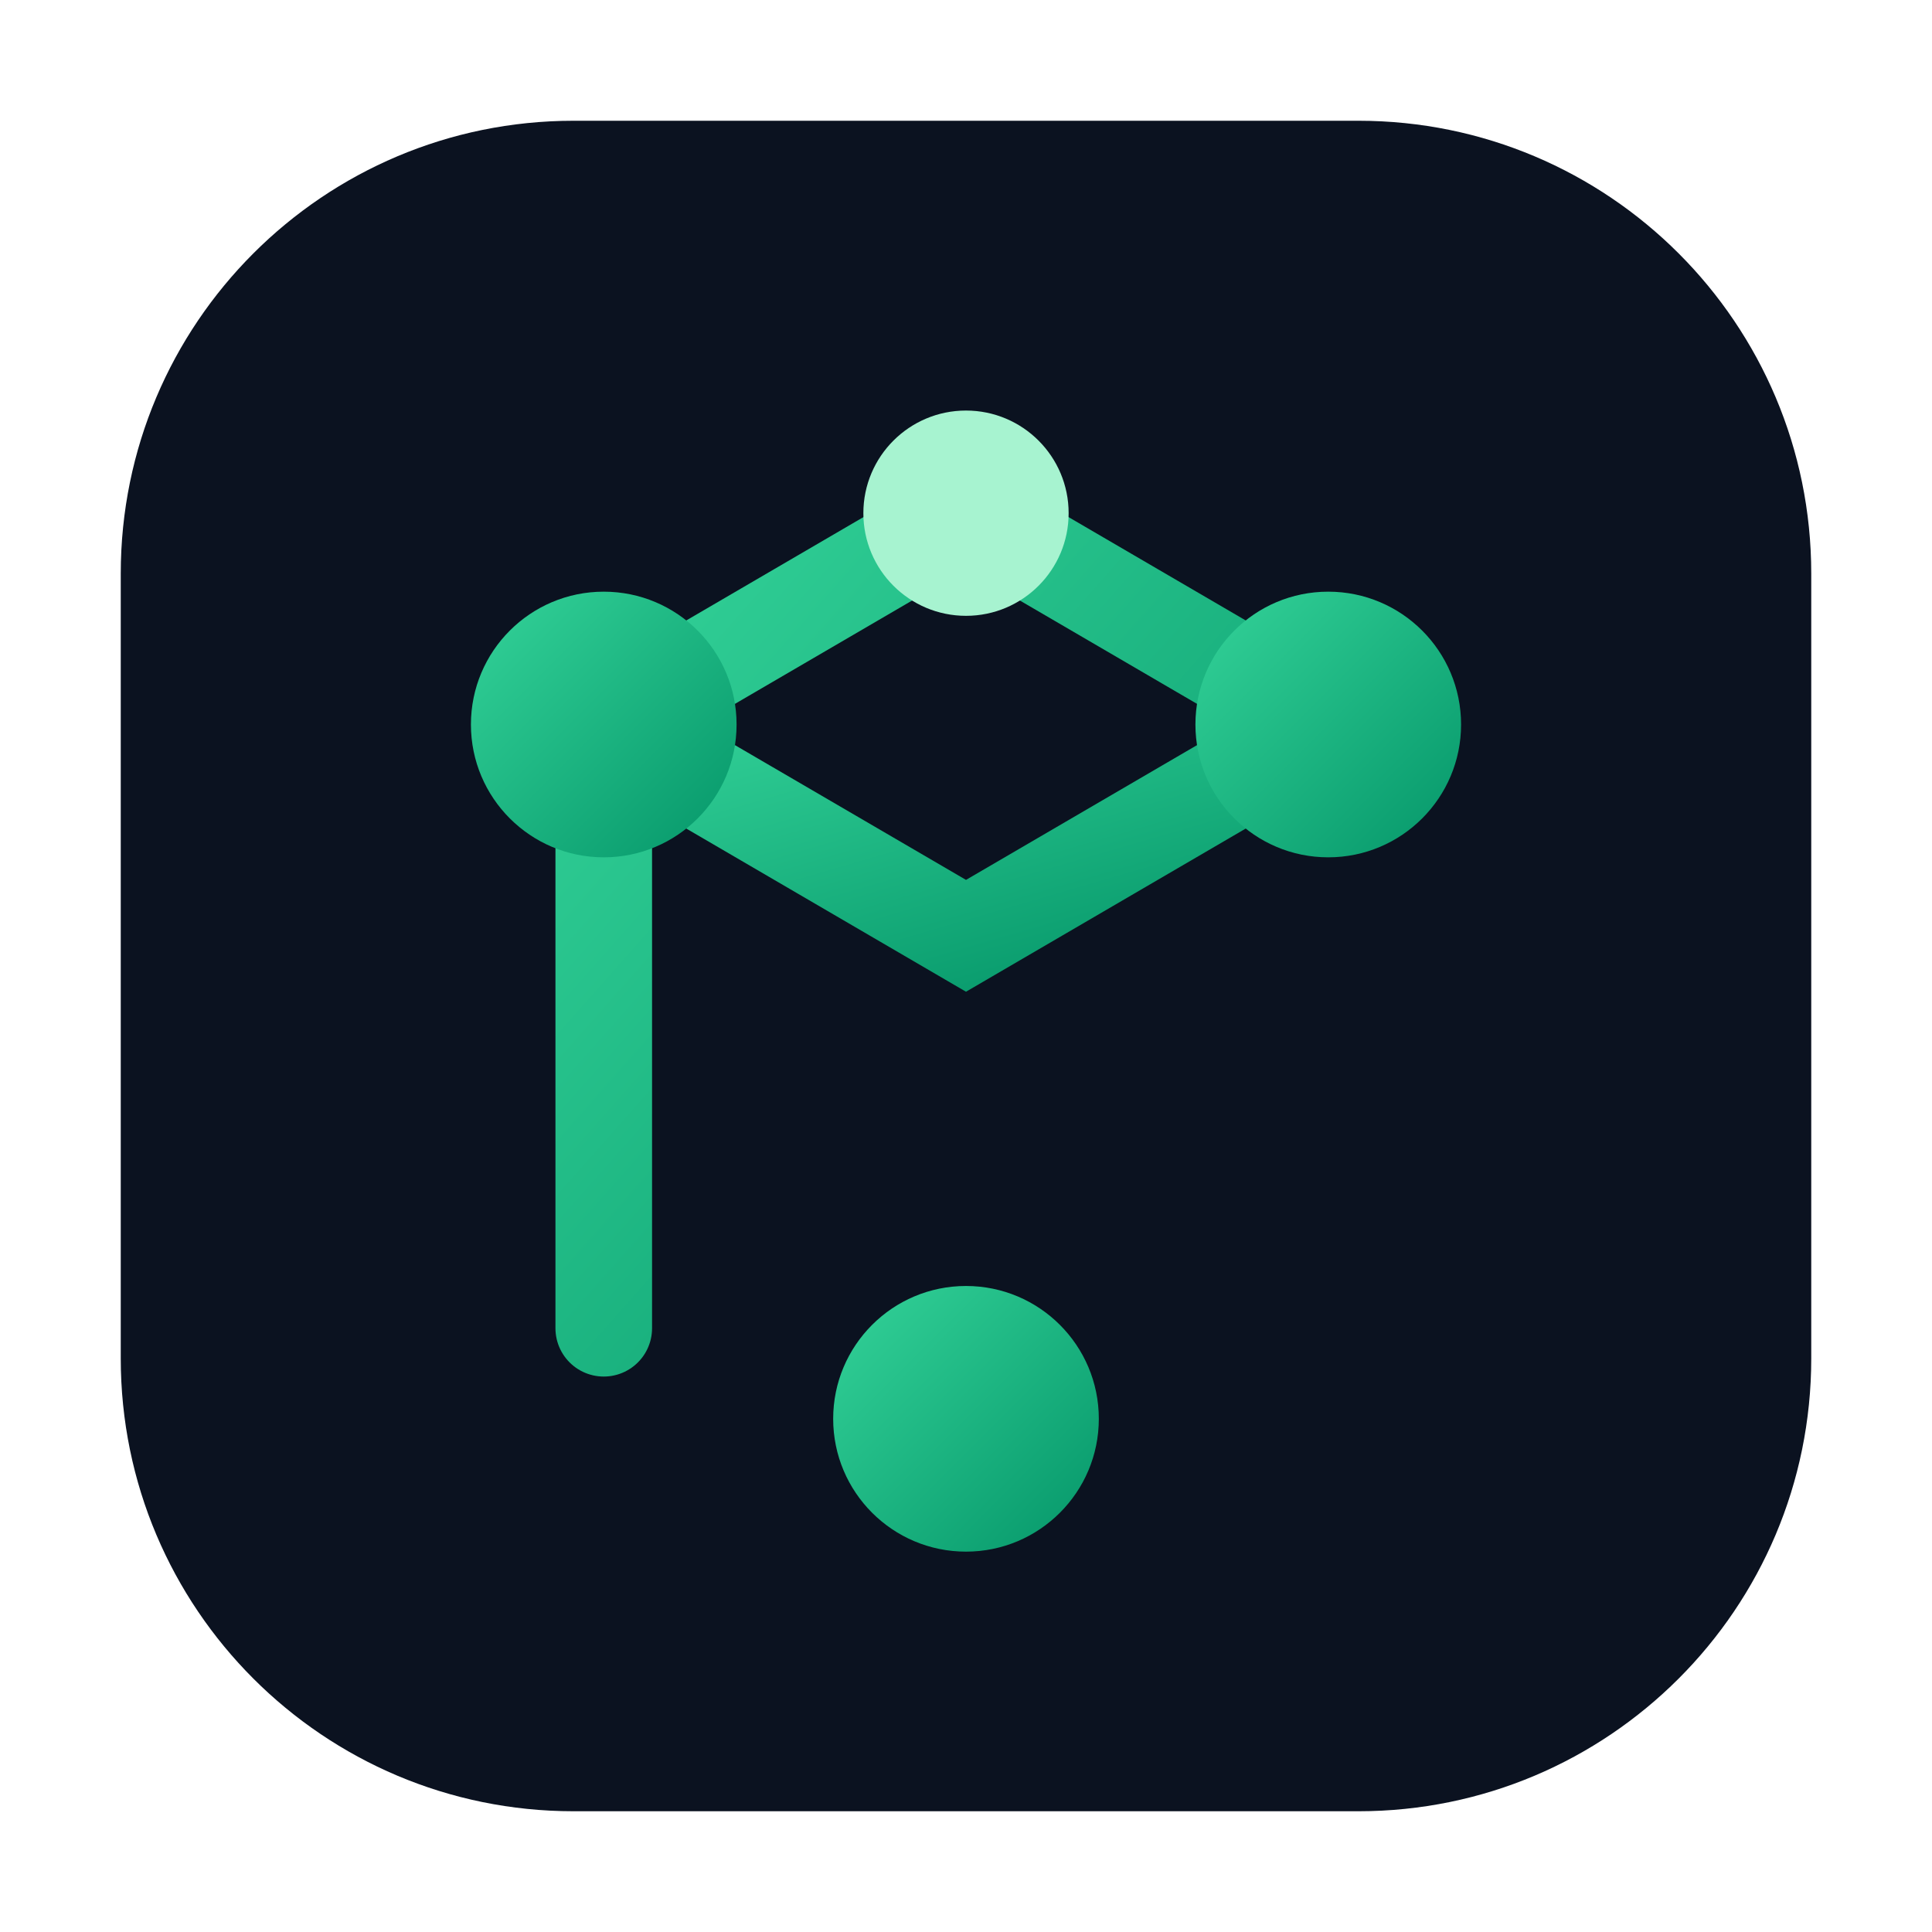
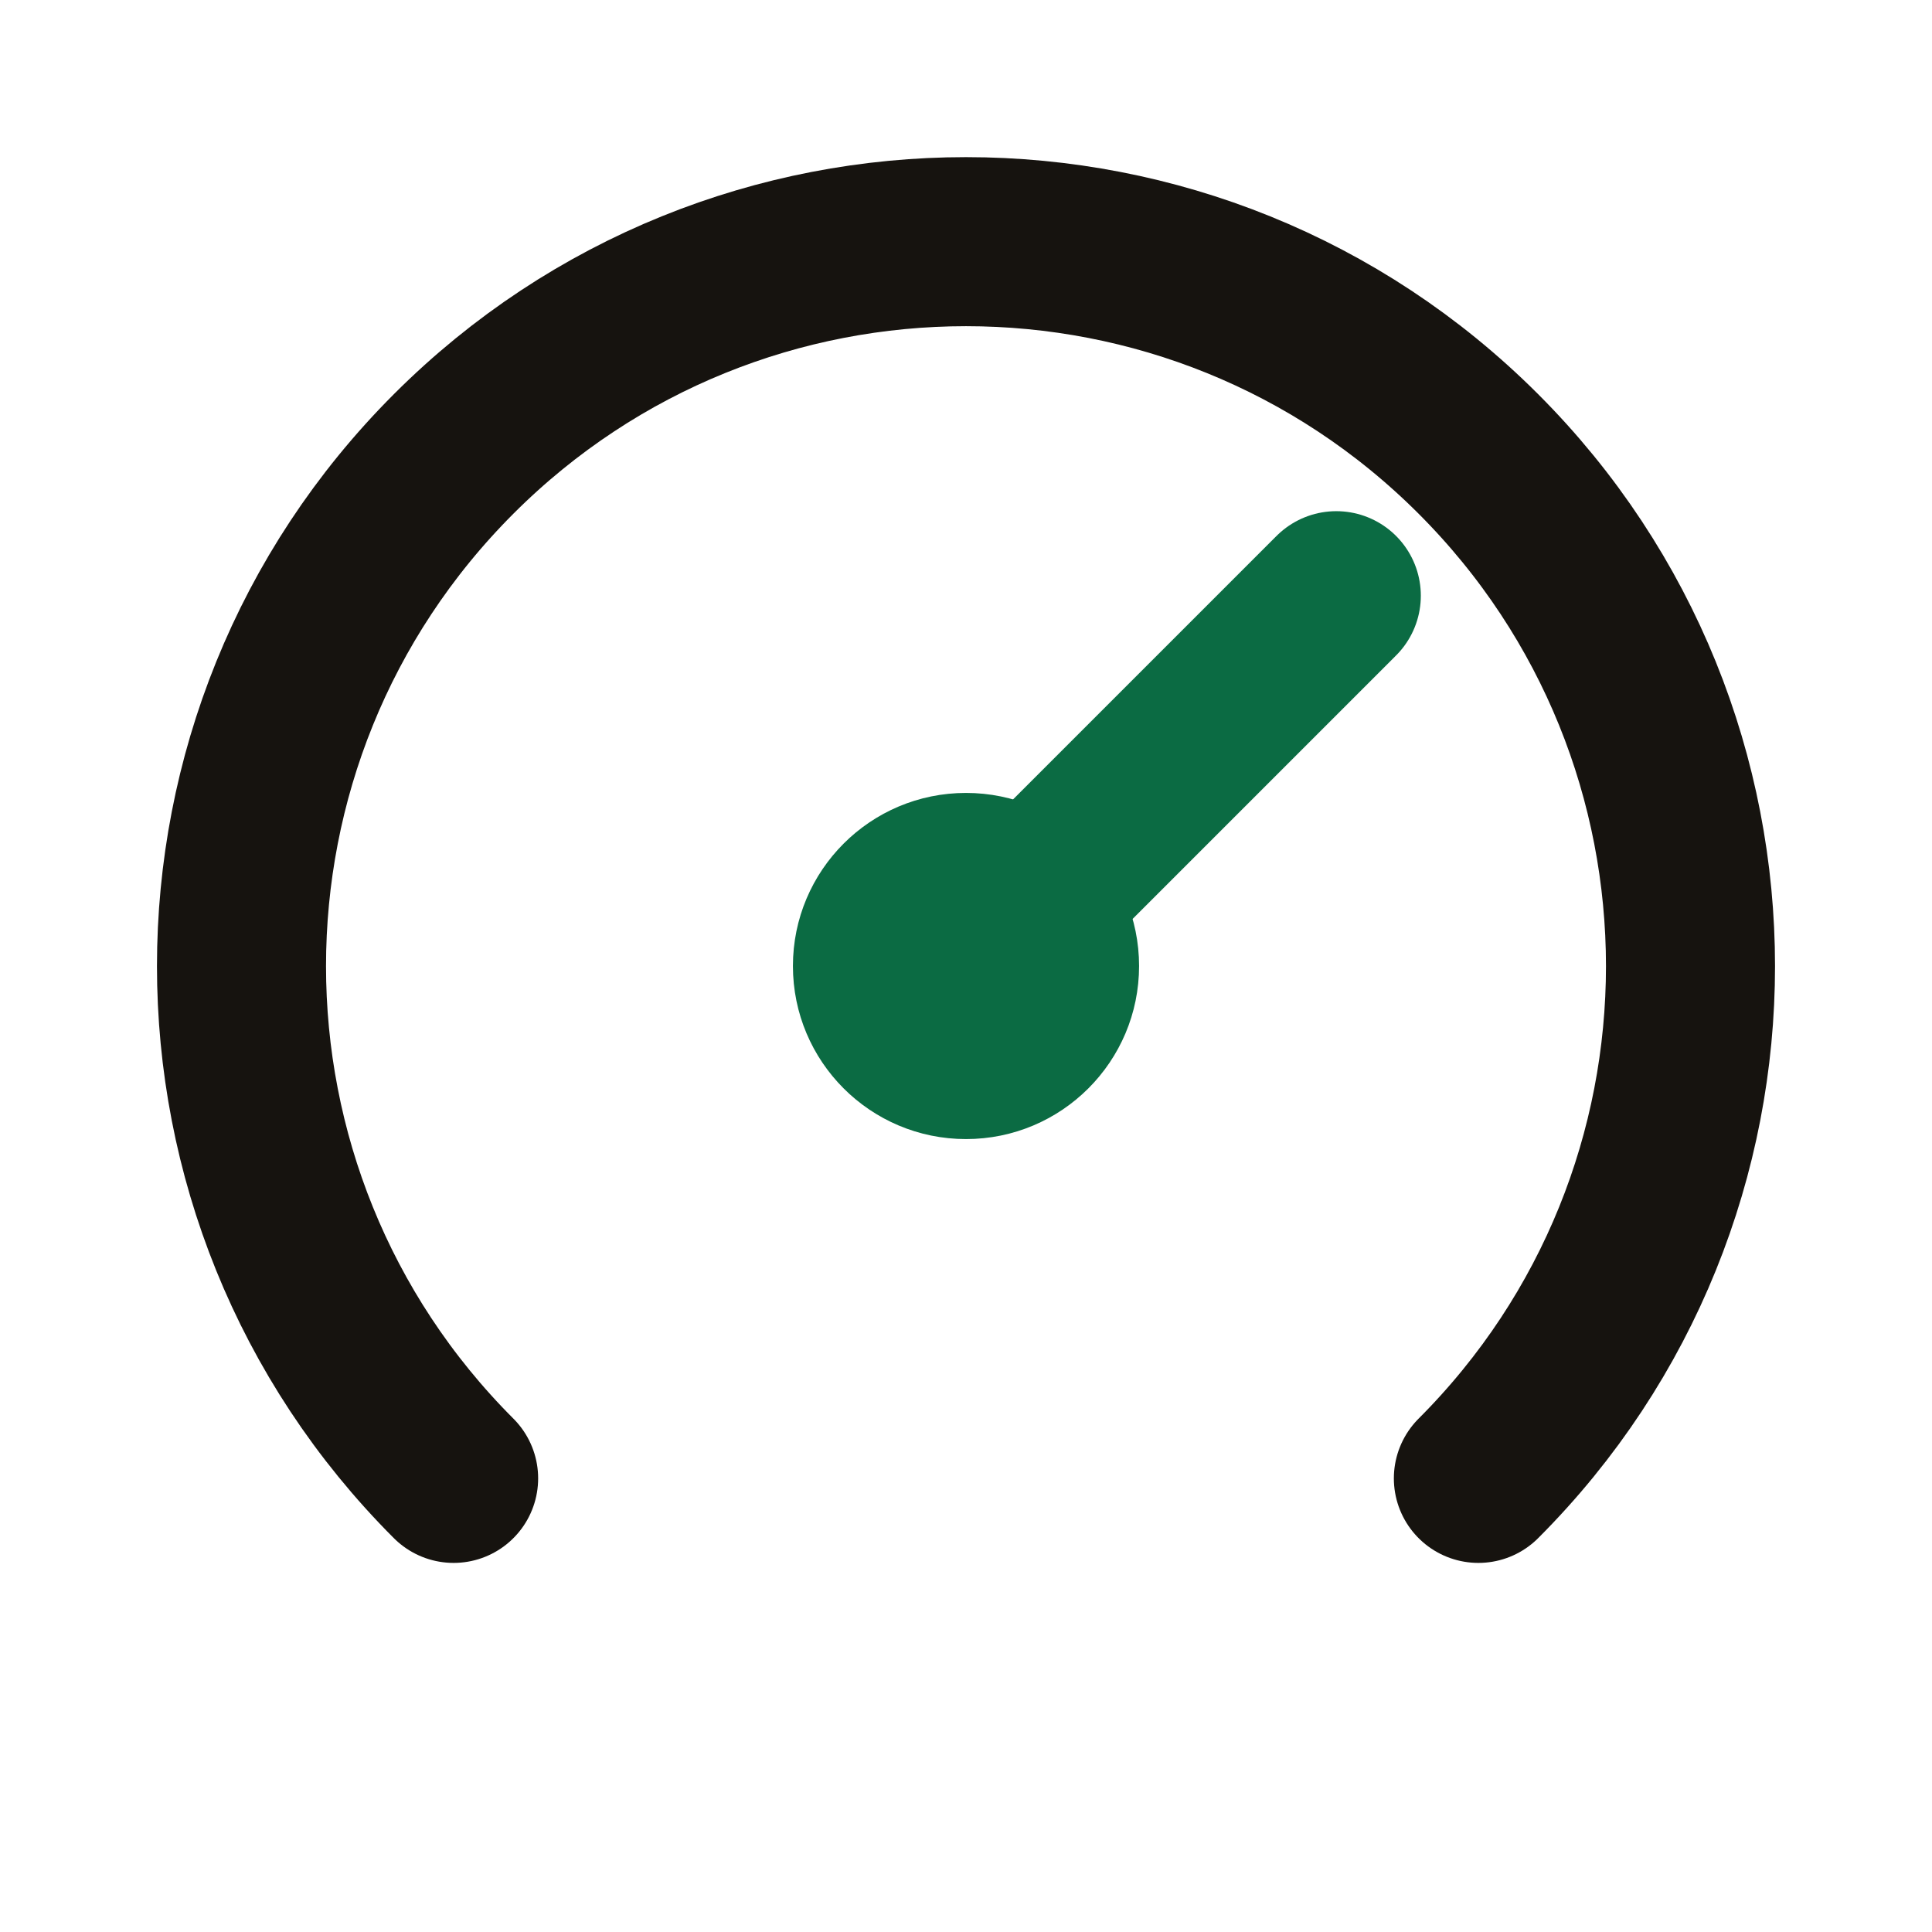
- <svg xmlns="http://www.w3.org/2000/svg" viewBox="0 0 64 64" width="64" height="64">
-   <defs>
-     <linearGradient id="g" x1="0" y1="0" x2="1" y2="1">
-       <stop offset="0" stop-color="#34d399" />
-       <stop offset="1" stop-color="#059669" />
-     </linearGradient>
-   </defs>
-   <rect x="4" y="4" width="56" height="56" rx="15" fill="#0b1220" />
-   <g stroke="url(#g)" stroke-width="3.2" fill="none" stroke-linecap="round">
-     <path d="M20 44 L20 24 L32 17 L44 24" />
-     <path d="M20 24 L32 31 L44 24" />
-     <path d="M32 31 L32 47" />
-   </g>
-   <g fill="url(#g)">
-     <circle cx="20" cy="24" r="4.4" />
-     <circle cx="44" cy="24" r="4.4" />
-     <circle cx="32" cy="47" r="4.4" />
-     <circle cx="32" cy="17" r="3.4" fill="#a7f3d0" />
-   </g>
+ <svg xmlns="http://www.w3.org/2000/svg" viewBox="0 0 48 48" width="48" height="48">
+   <style>
+     .fg { stroke: #16130f; }
+     .ac { stroke: #0b6b43; fill: #0b6b43; }
+     @media (prefers-color-scheme: dark) {
+       .fg { stroke: #ece9e3; }
+       .ac { stroke: #5fd39a; fill: #5fd39a; }
+     }
+   </style>
+   <path class="fg" d="M11.27 36.73 A18 18 0 1 1 36.73 36.73" fill="none" stroke-width="4.2" stroke-linecap="round" />
+   <line class="ac" x1="24" y1="24" x2="33.2" y2="14.8" stroke-width="4.2" stroke-linecap="round" />
+   <circle class="ac" cx="24" cy="24" r="3.8" stroke="none" />
</svg>
